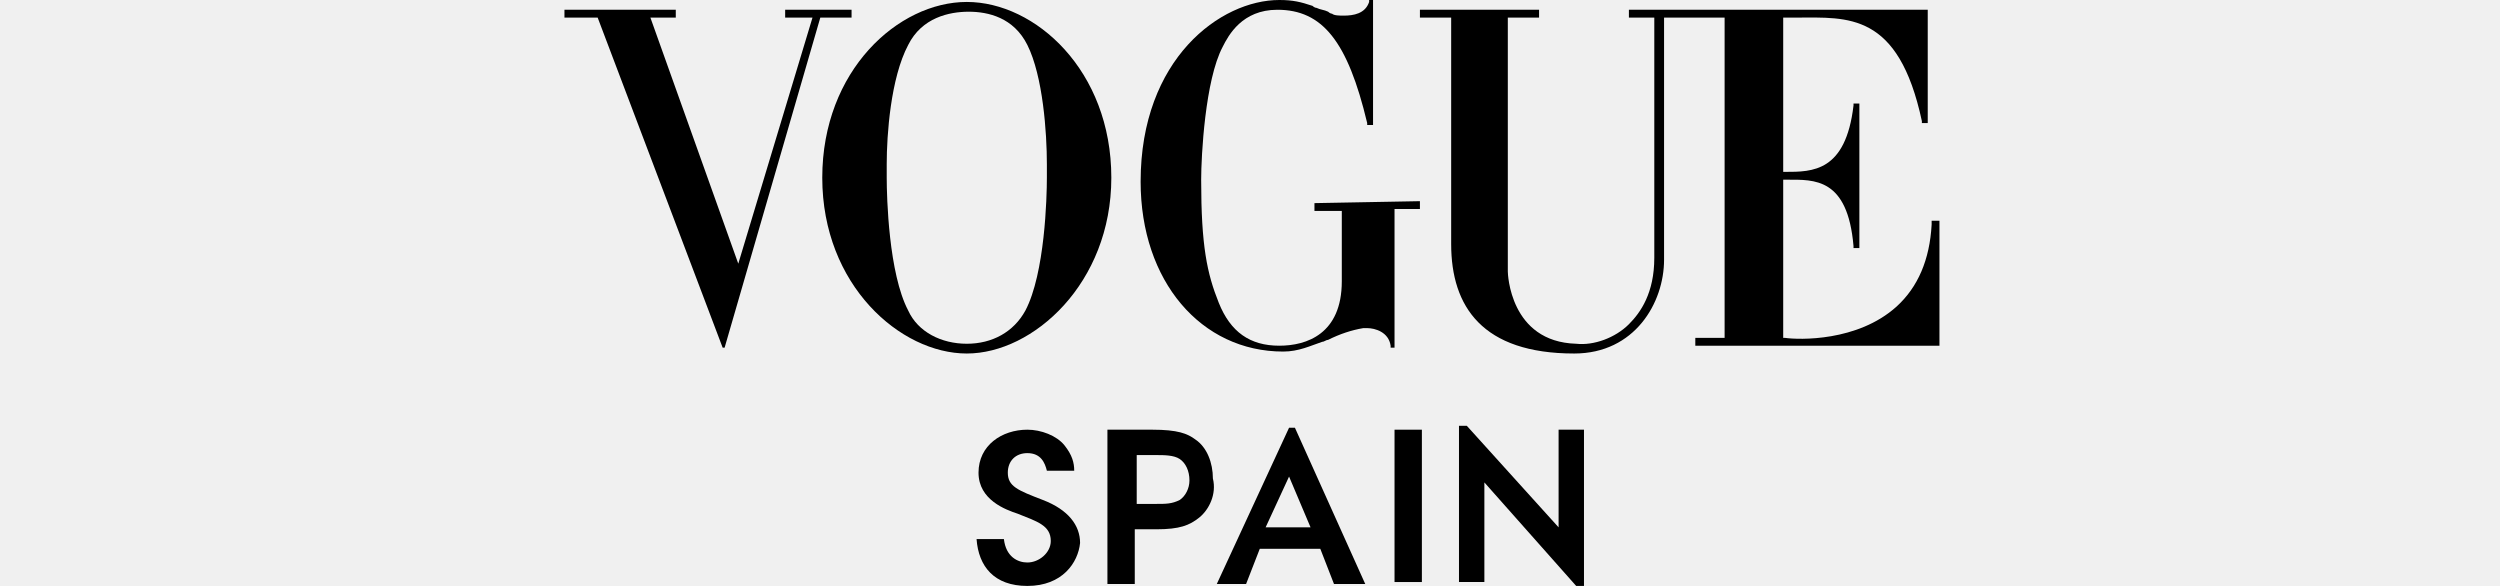
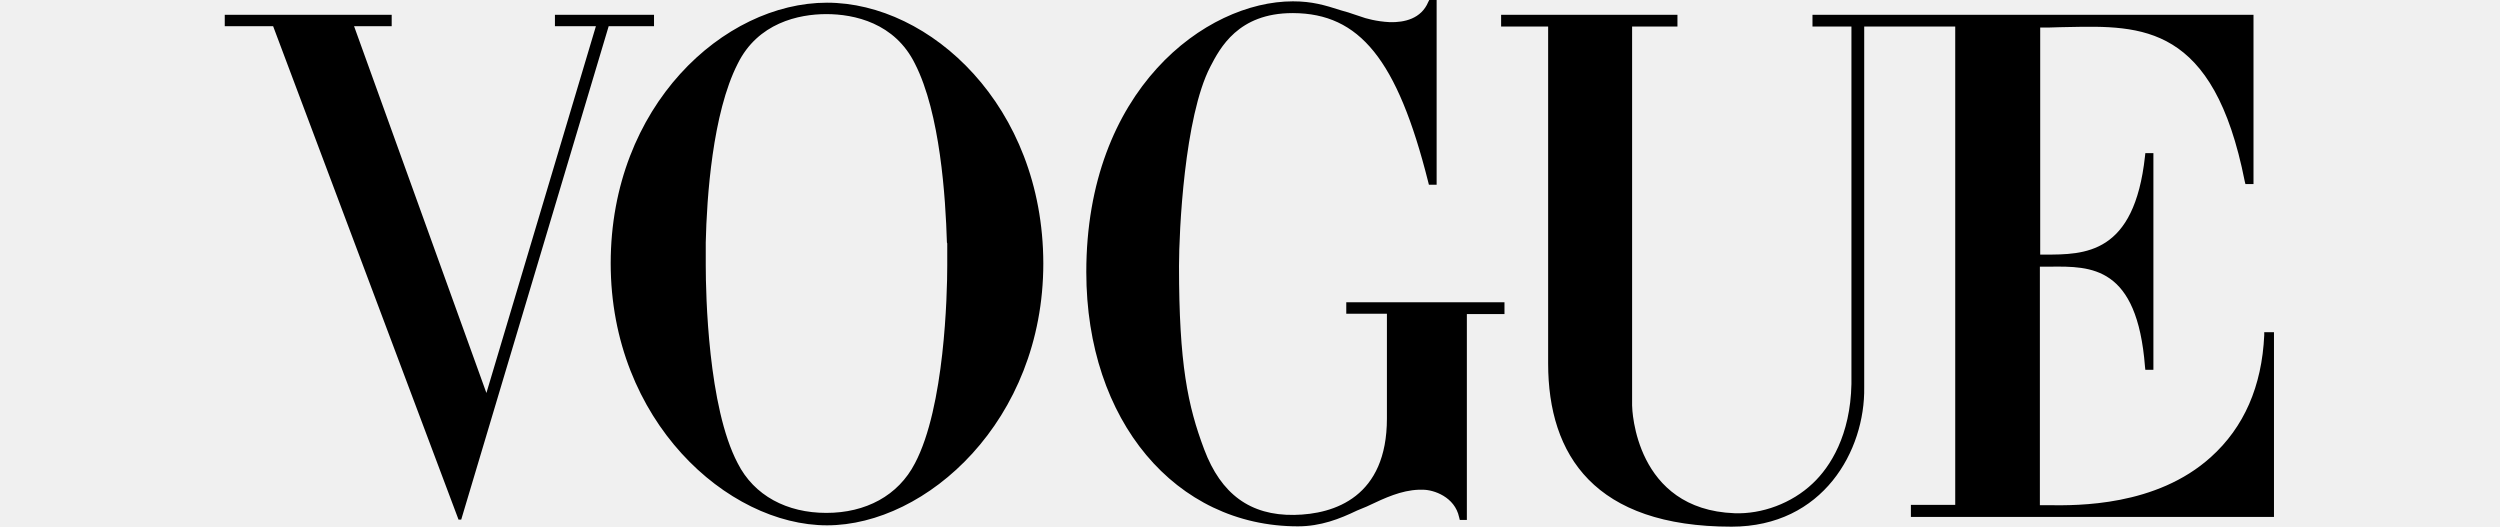
- <svg xmlns="http://www.w3.org/2000/svg" width="128" height="30" viewBox="0 0 128 30" fill="none">
-   <g clip-path="url(#clip0_2138_87)">
-     <path d="M52.6 30C50.9 30 50.1 29 50 27.6H51.4C51.5 28.5 52.1 28.8 52.6 28.8C53.2 28.8 53.8 28.3 53.8 27.7C53.8 26.9 53.1 26.7 52.1 26.3C51.5 26.1 50.1 25.6 50.1 24.2C50.1 22.8 51.3 22 52.6 22C53.3 22 54.1 22.3 54.5 22.8C54.9 23.3 55 23.7 55 24.1H53.6C53.5 23.7 53.3 23.2 52.6 23.2C52 23.2 51.6 23.6 51.6 24.2C51.6 24.9 52.1 25.1 53.4 25.6C54.7 26.1 55.3 26.9 55.3 27.8C55.2 28.8 54.4 30 52.6 30Z" fill="black" />
-     <path d="M61.4 26.5C60.9 26.9 60.4 27.1 59.2 27.1H58.1V29.9H56.7V22H59C60.3 22 60.8 22.2 61.2 22.5C61.8 22.9 62.1 23.7 62.1 24.5C62.3 25.3 61.9 26.1 61.4 26.5ZM60.4 23.5C60.1 23.3 59.6 23.3 59.2 23.3H58.2V25.8H59.2C59.7 25.8 60 25.8 60.4 25.6C60.7 25.4 60.9 25 60.9 24.6C60.9 24.1 60.7 23.7 60.4 23.5Z" fill="black" />
-     <path d="M68.3 29.9L67.6 28.1H64.5L63.8 29.9H62.3L66 21.9H66.3L69.9 29.9H68.3ZM66 24.4L64.8 27H67.1L66 24.4Z" fill="black" />
-     <path d="M71.4 29.9V22H72.8V29.8H71.4V29.9Z" fill="black" />
-     <path d="M81.1 30H80.7L76 24.7V29.8H74.7V21.8H75.1L79.8 27V22H81.1V30Z" fill="black" />
-     <path d="M98.9 11.4V11.5C98.8 13.3 98.2 14.7 97.1 15.7C95.1 17.5 92.1 17.4 91.4 17.3H91.3V9.2H91.5C92.9 9.2 94.6 9.1 94.9 12.6V12.7H95.2V5.3H94.9V5.4C94.5 8.8 92.8 8.8 91.4 8.8H91.3V0.9C91.5 0.9 91.8 0.9 92 0.9C94.6 0.9 97.2 0.6 98.4 6.2V6.3H98.7V0.5H83.4V0.9H84.7V13.2C84.7 15 84 16 83.4 16.6C82.7 17.3 81.6 17.7 80.7 17.6C77.3 17.5 77.2 14 77.2 13.9V0.9H78.8V0.5H72.7V0.9H74.3V12.5C74.3 15.7 75.9 18.1 80.6 18.1C83.7 18.1 85.2 15.5 85.2 13.3V0.9H86.6H88.3V17.3H86.8V17.7H99.3V11.3H98.9V11.4Z" fill="black" />
-     <path d="M67.3 10.4V10.8H68.7V14.4C68.7 17.1 66.9 17.7 65.5 17.7C64 17.7 63 17 62.4 15.5C61.8 14 61.5 12.6 61.5 9.2C61.5 8 61.7 4.1 62.6 2.4C62.9 1.8 63.6 0.5 65.4 0.5C67.7 0.5 69 2.1 70 6.3V6.4H70.3V0H70.1V0.1C69.9 0.7 69.3 0.8 68.8 0.8C68.6 0.8 68.3 0.8 68.2 0.7C68.1 0.7 68 0.6 68 0.6C67.8 0.5 67.6 0.5 67.4 0.4C67.3 0.4 67.2 0.3 67.2 0.3C66.6 0.1 66.2 0 65.5 0C62.5 0 58.4 3 58.4 9.3C58.4 14.4 61.5 18 65.7 18C66.5 18 67.1 17.7 67.7 17.5C67.8 17.5 67.9 17.4 68 17.4C68.6 17.1 69.2 16.9 69.8 16.8H69.9C69.9 16.8 69.9 16.8 70 16.8C70.4 16.8 71.1 17 71.2 17.7V17.8H71.4V10.7H72.7V10.3L67.3 10.4Z" fill="black" />
-     <path d="M49.5 0.1C46 0.1 42.1 3.6 42.1 9.1C42.1 14.6 46.1 18.1 49.5 18.1C52.9 18.1 56.9 14.5 56.9 9.1C56.9 3.6 53 0.1 49.5 0.1ZM53.6 8.4V8.5V8.6C53.6 8.6 53.6 8.6 53.6 8.7V8.8V8.9V9V9.1C53.6 10.1 53.5 14 52.5 15.9C51.9 17 50.8 17.6 49.5 17.6C48.2 17.6 47 17 46.5 15.9C45.5 14 45.4 10.1 45.4 9.1V9V8.9V8.8V8.7C45.4 8.7 45.4 8.7 45.4 8.6V8.5V8.4C45.4 6.9 45.6 4 46.5 2.3C47.2 0.9 48.6 0.6 49.6 0.6C50.6 0.6 51.9 0.9 52.6 2.3C53.4 3.9 53.6 6.8 53.6 8.4Z" fill="black" />
-     <path d="M40.2 0.5V0.9H41.6L37.8 13.5L33.3 0.9H34.6V0.7V0.5H28.9V0.9H30.6L37 17.8H37.1L42 0.9H43.6V0.5H40.2Z" fill="black" />
-   </g>
-   <defs>
-     <clipPath id="clip0_2138_87">
-       <rect width="128" height="30" fill="white" />
-     </clipPath>
-   </defs>
+ <svg xmlns="http://www.w3.org/2000/svg" width="375" height="79" viewBox="0 0 292 75" fill="none">
+   <path fill-rule="evenodd" clip-rule="evenodd" d="M159.71 44.675V43.048H182.239V43.527V44.244V44.723H176.882V74.043H175.877L175.781 73.661C175.16 70.743 172.146 69.739 170.616 69.739H170.376H170.042C167.507 69.831 165.239 70.9 162.895 72.004L162.628 72.13C162.389 72.226 162.161 72.322 161.934 72.417C161.707 72.513 161.48 72.609 161.241 72.704C158.753 73.9 156.075 74.952 152.822 74.952C135.411 74.952 122.688 59.933 122.688 38.744C122.688 12.771 139.716 0.191 152.105 0.191C154.831 0.191 156.601 0.717 158.992 1.483L159.997 1.77C160.225 1.846 160.464 1.927 160.711 2.011L160.714 2.012L160.715 2.012C161.244 2.192 161.818 2.388 162.436 2.583L163.393 2.822C164.063 2.966 164.924 3.109 165.928 3.157C167.985 3.205 170.376 2.679 171.381 0.287L171.524 0H172.337H172.577V26.307H172.337H171.477L171.381 25.925C166.98 8.418 161.575 1.913 152.153 1.865H152.057C144.308 1.865 141.725 6.84 140.338 9.519C136.655 16.645 135.89 32.908 135.89 37.883C135.89 51.802 137.133 57.781 139.477 63.999C141.869 70.36 146.03 73.422 152.296 73.326C158.084 73.23 165.498 70.743 165.498 59.598V44.675H159.71ZM290.433 47.736V47.306H291.82V73.613H240.114V71.891H246.428V3.779H239.397H233.466V55.15C233.609 64.142 227.63 75 214.572 75C195.105 75 188.456 64.86 188.456 51.754V3.779H181.76V2.822V2.105H206.871V2.822V3.779H200.414V57.733C200.414 58.307 200.844 72.561 215.003 73.087C218.877 73.23 223.134 71.7 226.147 68.83C228.635 66.486 231.505 61.99 231.648 54.672V3.779H226.1V2.822V2.105H239.397H240.832H241.31H288.903V26.212H287.755L287.659 25.829C283.233 3.425 272.987 3.635 262.488 3.851C262.093 3.859 261.699 3.867 261.304 3.874C260.538 3.922 259.295 3.922 258.529 3.922V36.257H259.056H259.114C264.891 36.257 271.927 36.257 273.453 22.242L273.501 21.811H274.649V52.663H273.501L273.453 52.232C272.339 37.845 265.776 37.913 259.969 37.973L259.858 37.974C259.718 37.976 259.578 37.977 259.438 37.978H258.482V71.939H259.056C259.264 71.939 259.511 71.942 259.792 71.945C263.836 71.991 275.047 72.12 282.828 65.099C287.563 60.842 290.098 55.007 290.433 47.736ZM85.763 0.383C71.079 0.383 54.96 15.067 54.96 37.5C54.96 59.933 71.605 74.809 85.763 74.809C99.921 74.809 116.567 59.933 116.567 37.5C116.519 15.067 100.448 0.383 85.763 0.383ZM102.887 34.726V35.204V35.539V35.826V36.257V36.4V36.831V36.926V37.404V37.787C102.887 41.948 102.504 57.972 98.295 65.96C95.903 70.6 91.264 73.039 85.668 73.039C80.071 73.039 75.384 70.6 73.04 65.96C68.831 57.972 68.496 41.948 68.496 37.787V37.404V36.926V36.831V36.4V36.257V35.826V35.539V35.204V34.726V34.535C68.639 28.125 69.453 16.119 73.04 9.088C75.91 3.253 81.745 2.009 85.668 2.009C89.638 2.009 95.425 3.253 98.295 9.088C101.882 16.119 102.648 28.125 102.839 34.535C102.887 34.582 102.887 34.678 102.887 34.726ZM47.497 2.105H60.651H61.129V3.731H55.293H54.672L33.673 73.996H33.291L6.888 3.731H6.218H0V2.774V2.105H23.772V2.774V3.731H18.75H18.415L37.261 55.963L52.854 3.731H47.019V2.105H47.497Z" fill="black" />
</svg>
